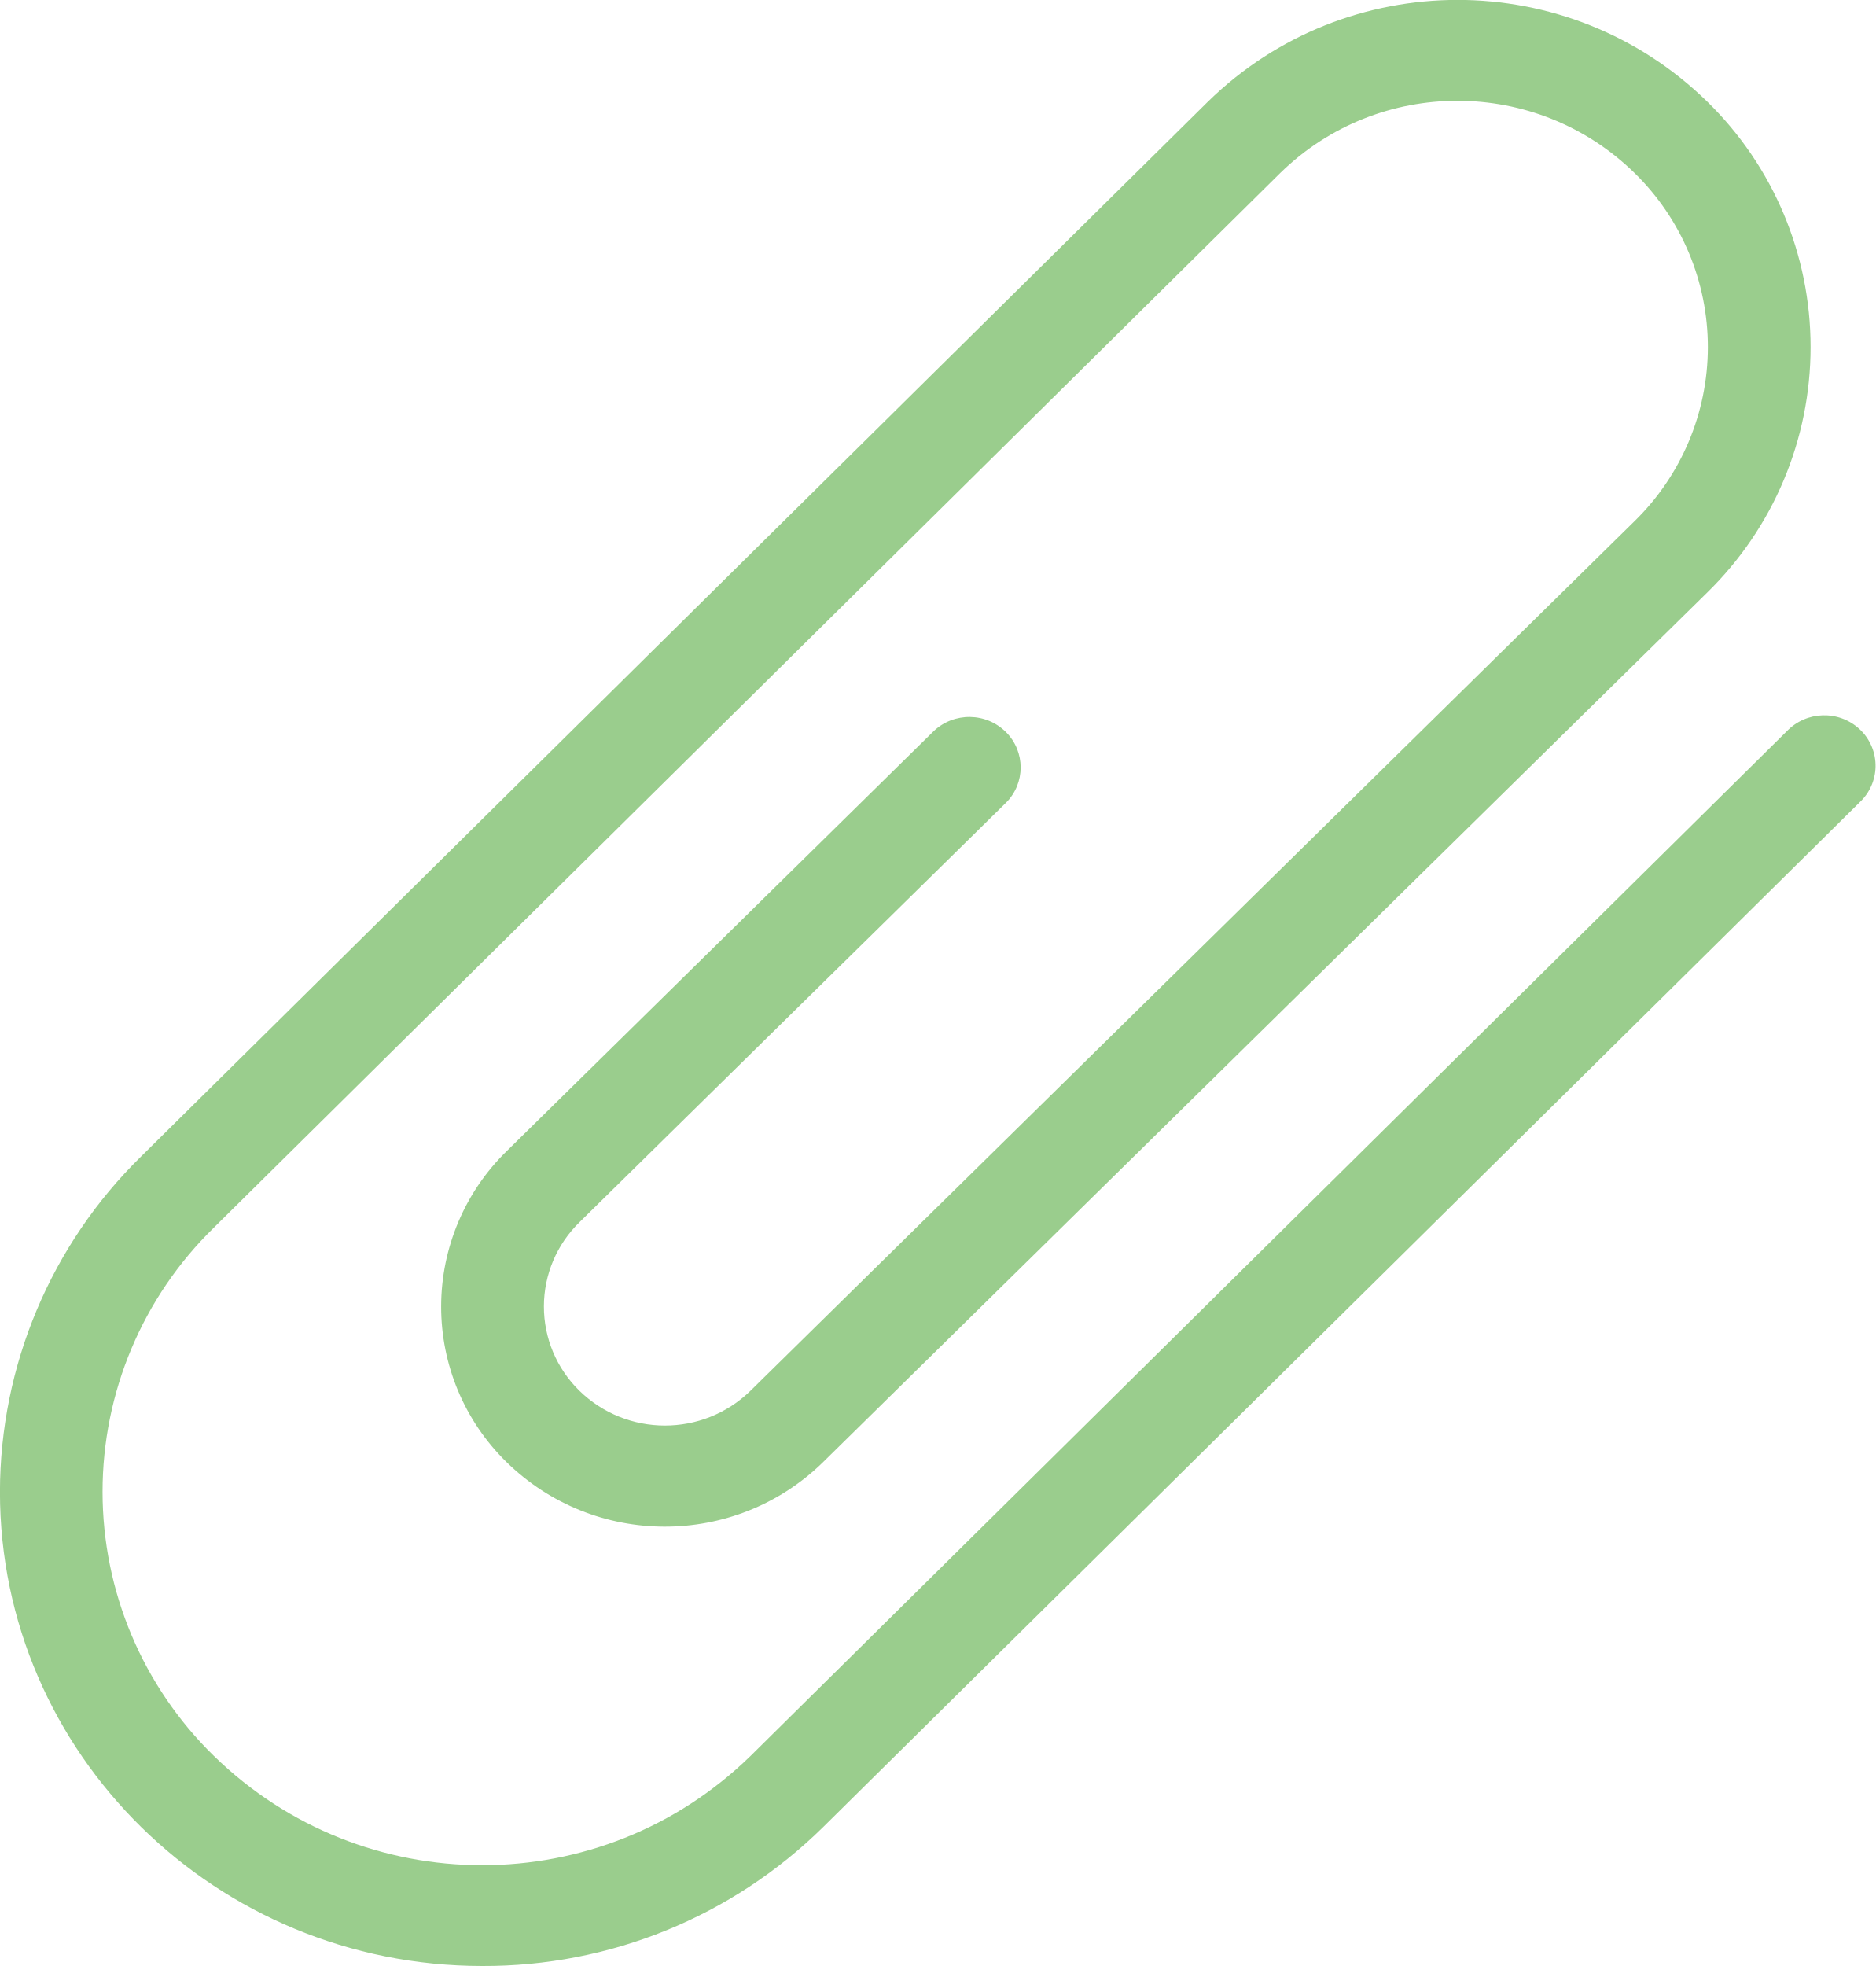
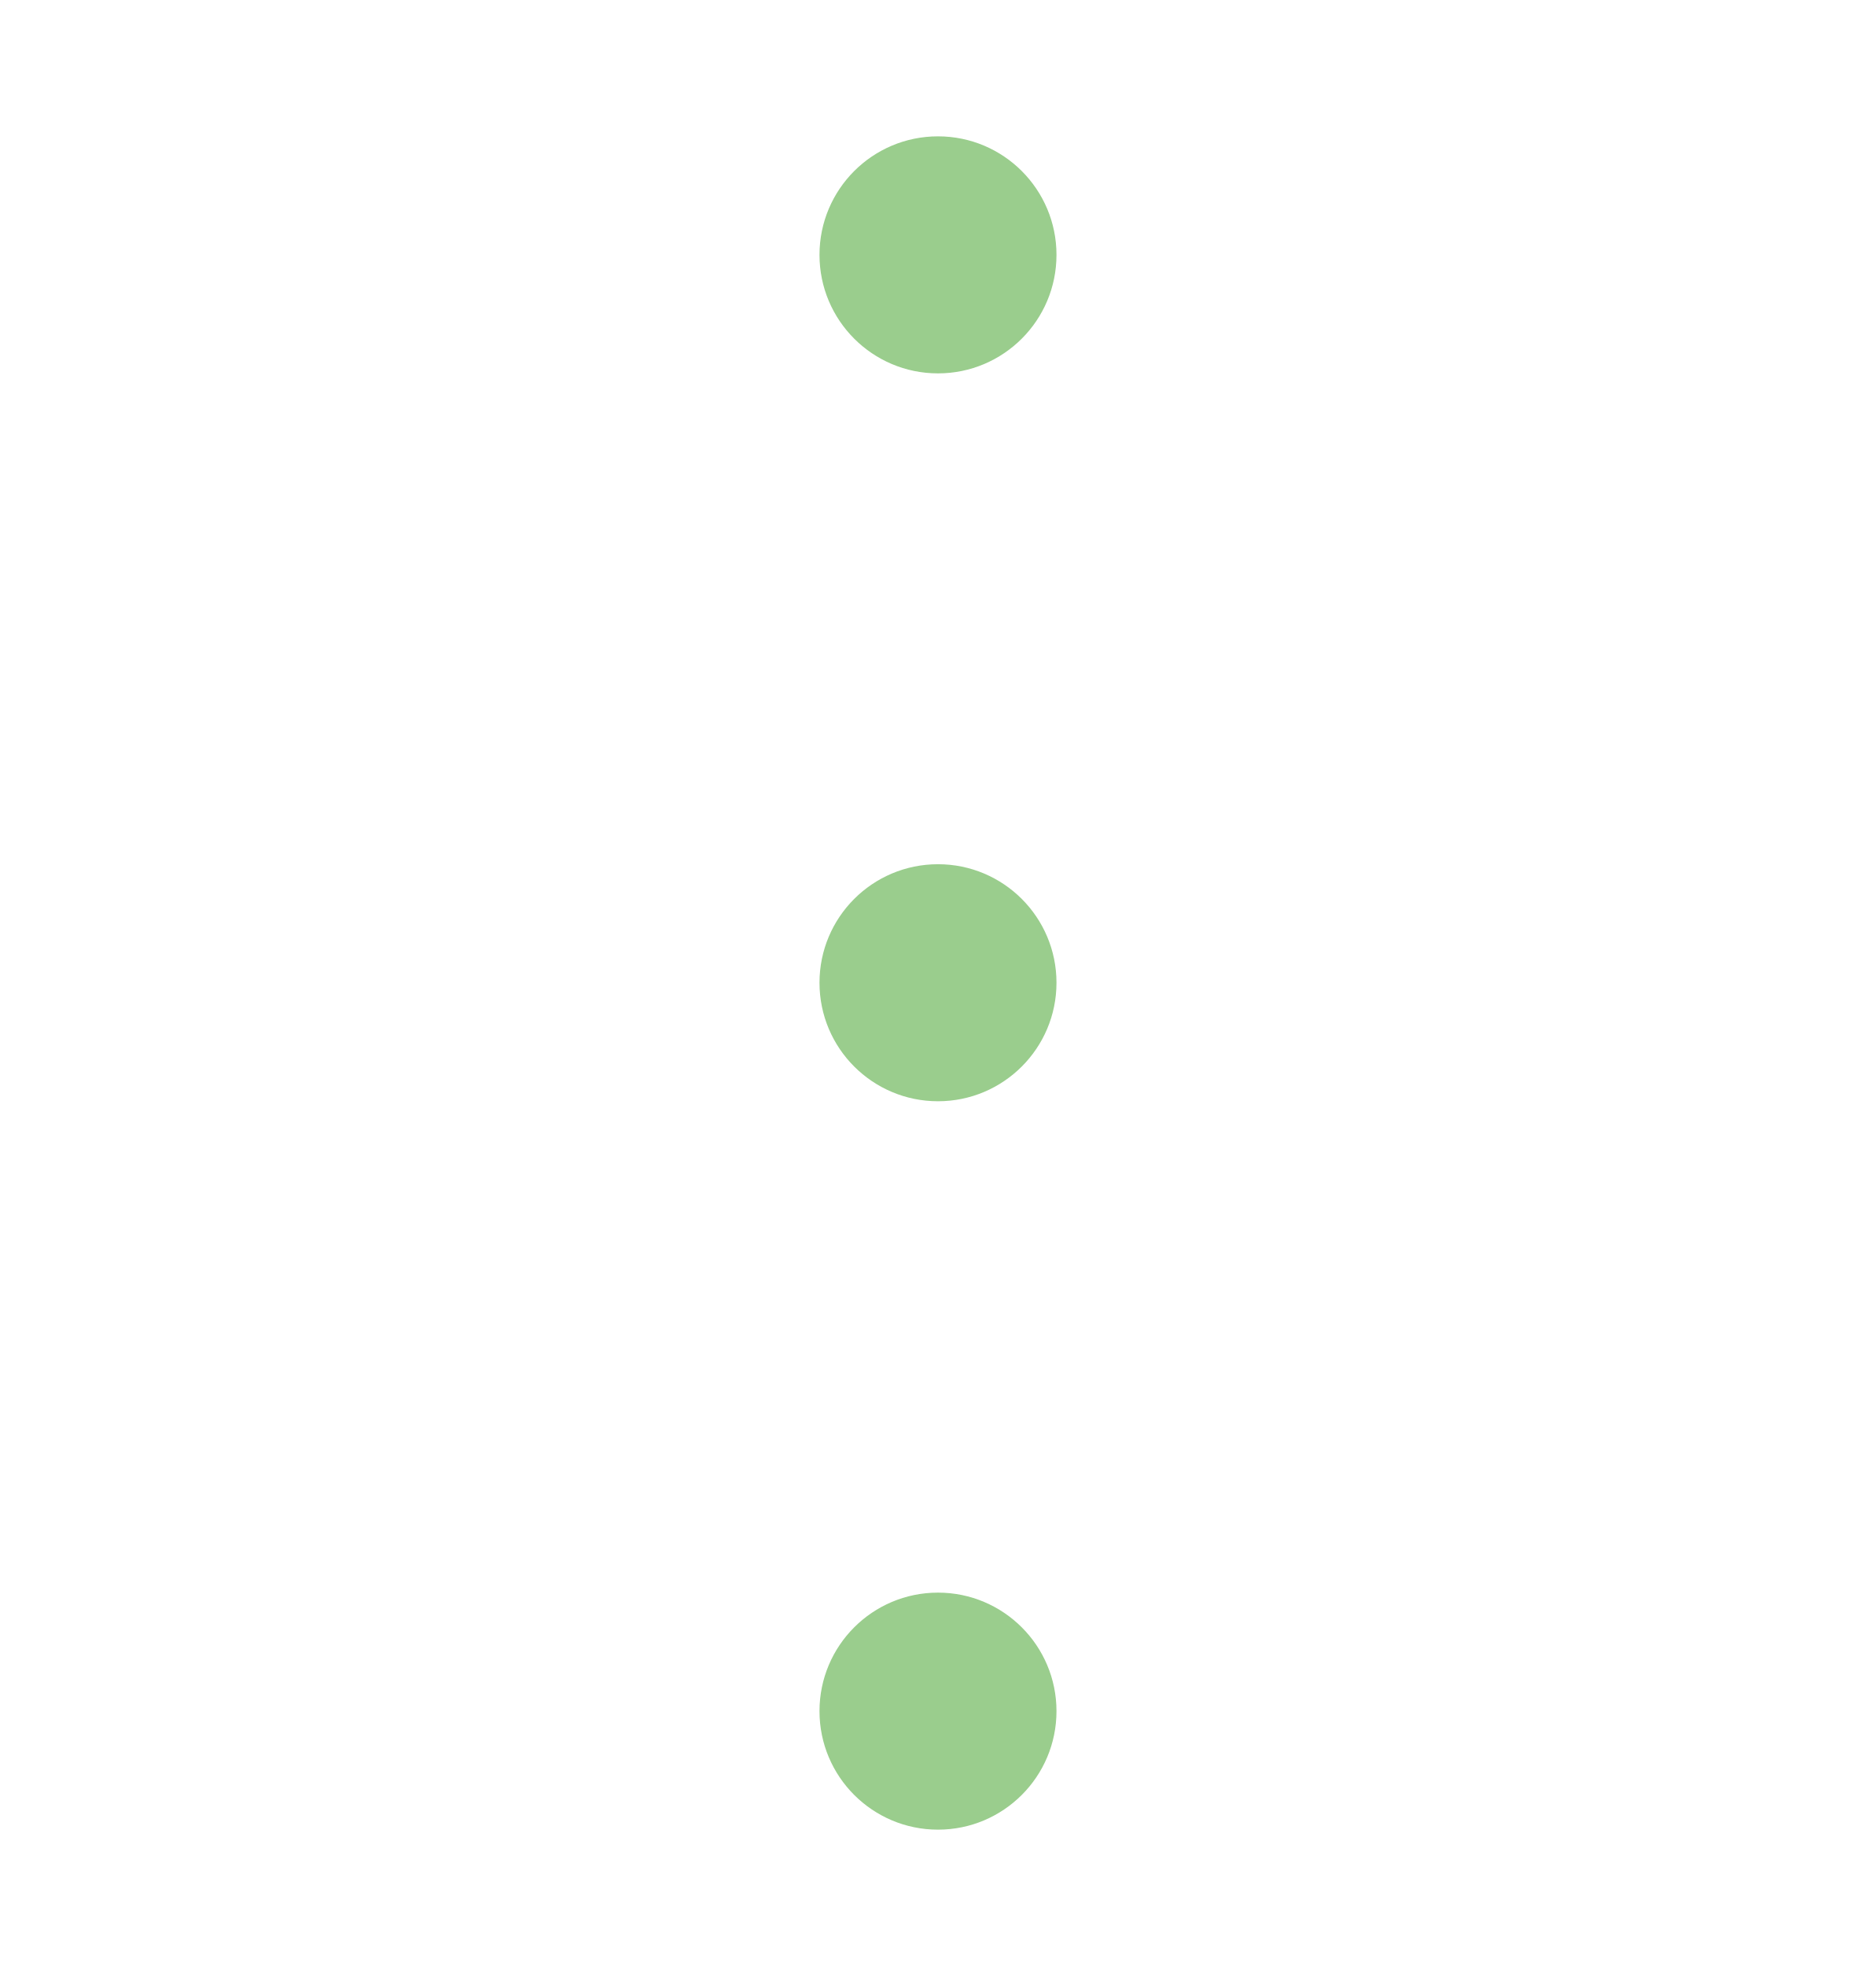
- <svg xmlns="http://www.w3.org/2000/svg" id="Layer_1" data-name="Layer 1" viewBox="0 0 357.71 374.89">
-   <defs>
-     <style>
-       .cls-1 {
-         fill: #9acd8d;
-       }
-     </style>
-   </defs>
-   <path class="cls-1" d="M101.28,388c-50.79,0-92-40.47-92-90.42A89.67,89.67,0,0,1,36.2,233.63L239.68,32.48a68.14,68.14,0,0,1,95.21,0,65.42,65.42,0,0,1,0,93.62h0L166.28,291.91l-.1.1a43.18,43.18,0,0,1-60.33-.14,41.45,41.45,0,0,1,.14-59.32l81.35-80a9.9,9.9,0,0,1,13.84.19,9.51,9.51,0,0,1,0,13.42l-81.36,80a22.43,22.43,0,0,0-.06,32.11,23.37,23.37,0,0,0,32.65.05L321,112.52a46.4,46.4,0,0,0,.06-66.4,48.34,48.34,0,0,0-67.55-.07L50.06,247.22a70.36,70.36,0,0,0,0,100.7,73.26,73.26,0,0,0,102.4,0L350.07,152.55a9.91,9.91,0,0,1,13.84-.44,9.52,9.52,0,0,1,.44,13.61c-.13.14-.27.27-.4.4L166.26,361.53a92.12,92.12,0,0,1-65,26.47Z" transform="translate(-9.29 -13.11)" />
+ <svg xmlns="http://www.w3.org/2000/svg" version="1.1" id="Layer_1" x="0px" y="0px" viewBox="0 0 357.7 374.9" style="enable-background:new 0 0 357.7 374.9;" xml:space="preserve">
+   <style type="text/css">
+ 	.st0{fill:#9ACD8D;}
+ </style>
+   <path class="st0" d="M-361,374.9c-50.8,0-92-40.5-92-90.4c0-24.1,9.7-47.1,26.9-63.9l203.5-201.2c26.5-25.8,68.7-25.8,95.2,0  c25.9,25.2,26.3,66.7,1.1,92.5c-0.4,0.4-0.7,0.7-1.1,1.1l0,0L-296,278.8l-0.1,0.1c-16.8,16.3-43.6,16.3-60.3-0.1  c-16.3-16-16.6-42.3-0.6-58.6c0.2-0.2,0.5-0.5,0.7-0.7l81.4-80c3.9-3.7,10-3.6,13.8,0.2c3.7,3.7,3.7,9.7,0,13.4l-81.4,80  c-8.9,8.6-9.1,22.8-0.5,31.7c0.1,0.1,0.3,0.3,0.4,0.4c9.1,8.9,23.6,8.9,32.6,0l168.6-165.8c18.4-17.9,18.7-47.3,0.8-65.6  c-0.3-0.3-0.5-0.5-0.8-0.8c-18.8-18.4-48.7-18.4-67.6-0.1l-203.5,201.2c-27.8,27.1-28.3,71.7-1.2,99.5c0.4,0.4,0.8,0.8,1.2,1.2  c28.5,27.8,73.9,27.8,102.4,0l197.6-195.4c3.7-3.9,9.9-4.1,13.8-0.4c3.9,3.6,4.1,9.6,0.6,13.5c0,0.1-0.1,0.1-0.1,0.2  c-0.1,0.1-0.3,0.3-0.4,0.4L-296,348.4C-313.4,365.5-336.7,375-361,374.9L-361,374.9z" />
+   <g>
+     <circle class="st0" cx="178.9" cy="48.6" r="22.6" />
+     <circle class="st0" cx="178.9" cy="187.4" r="22.6" />
+     <circle class="st0" cx="178.9" cy="326.3" r="22.6" />
+   </g>
</svg>
